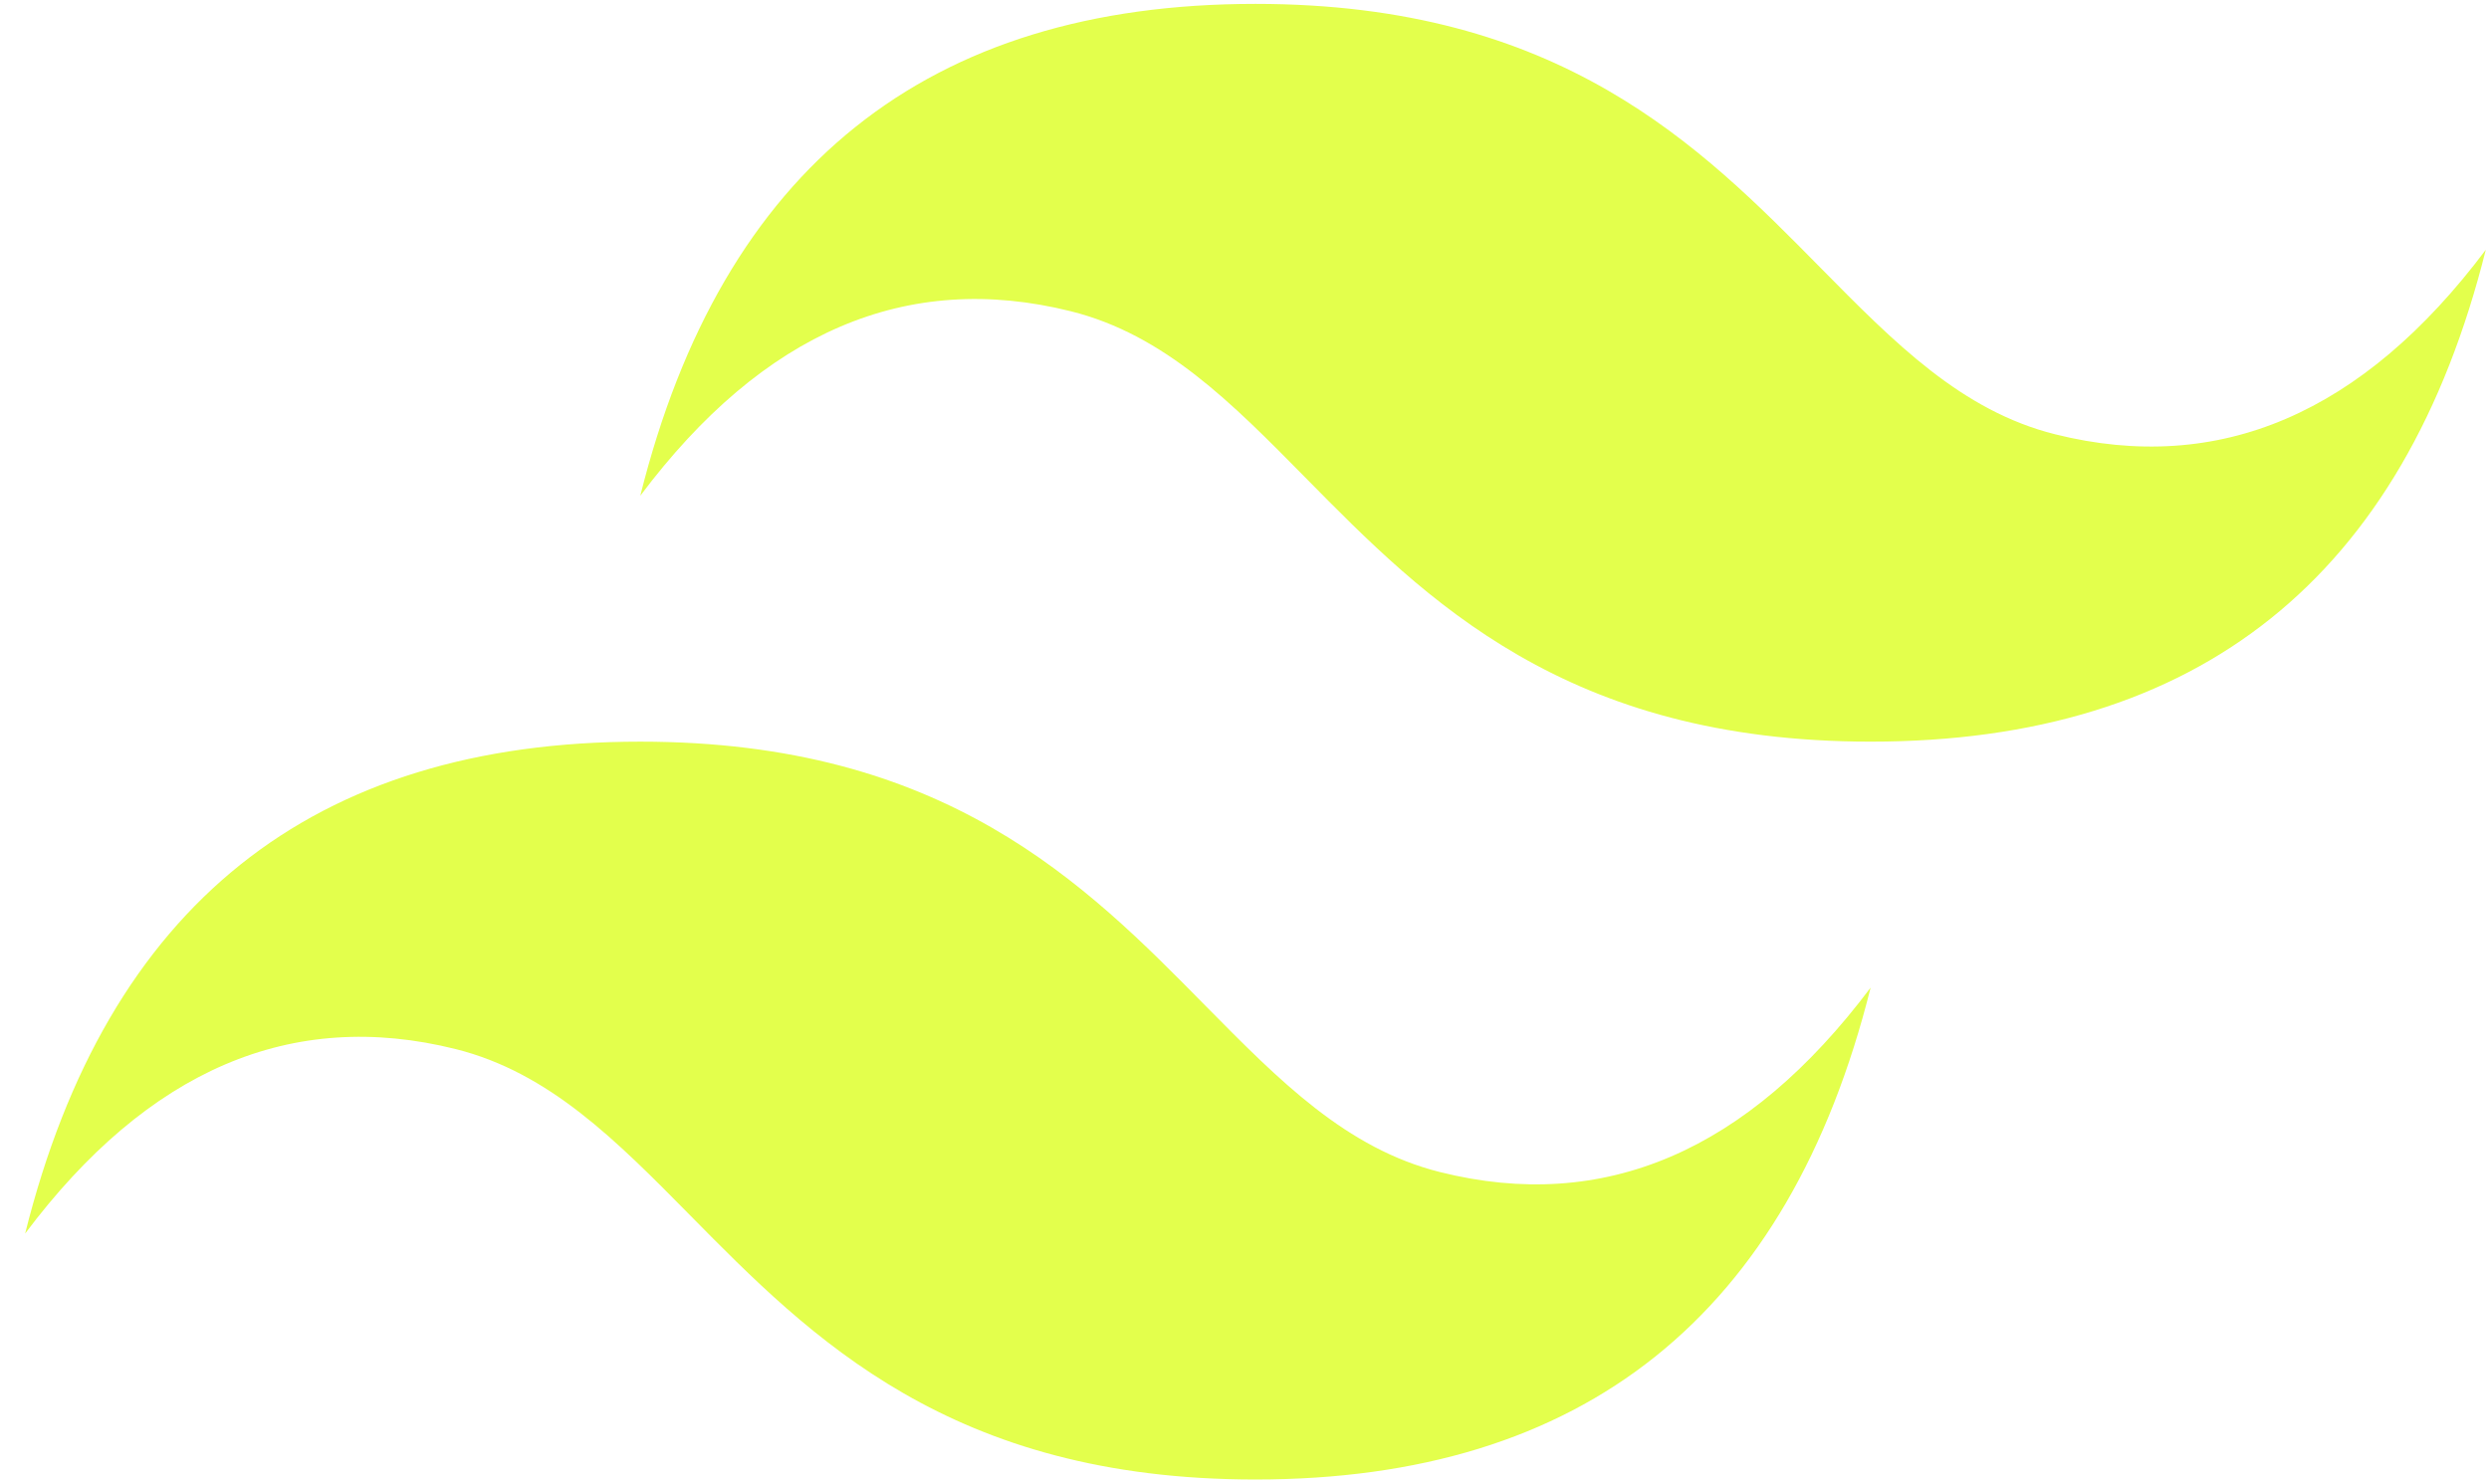
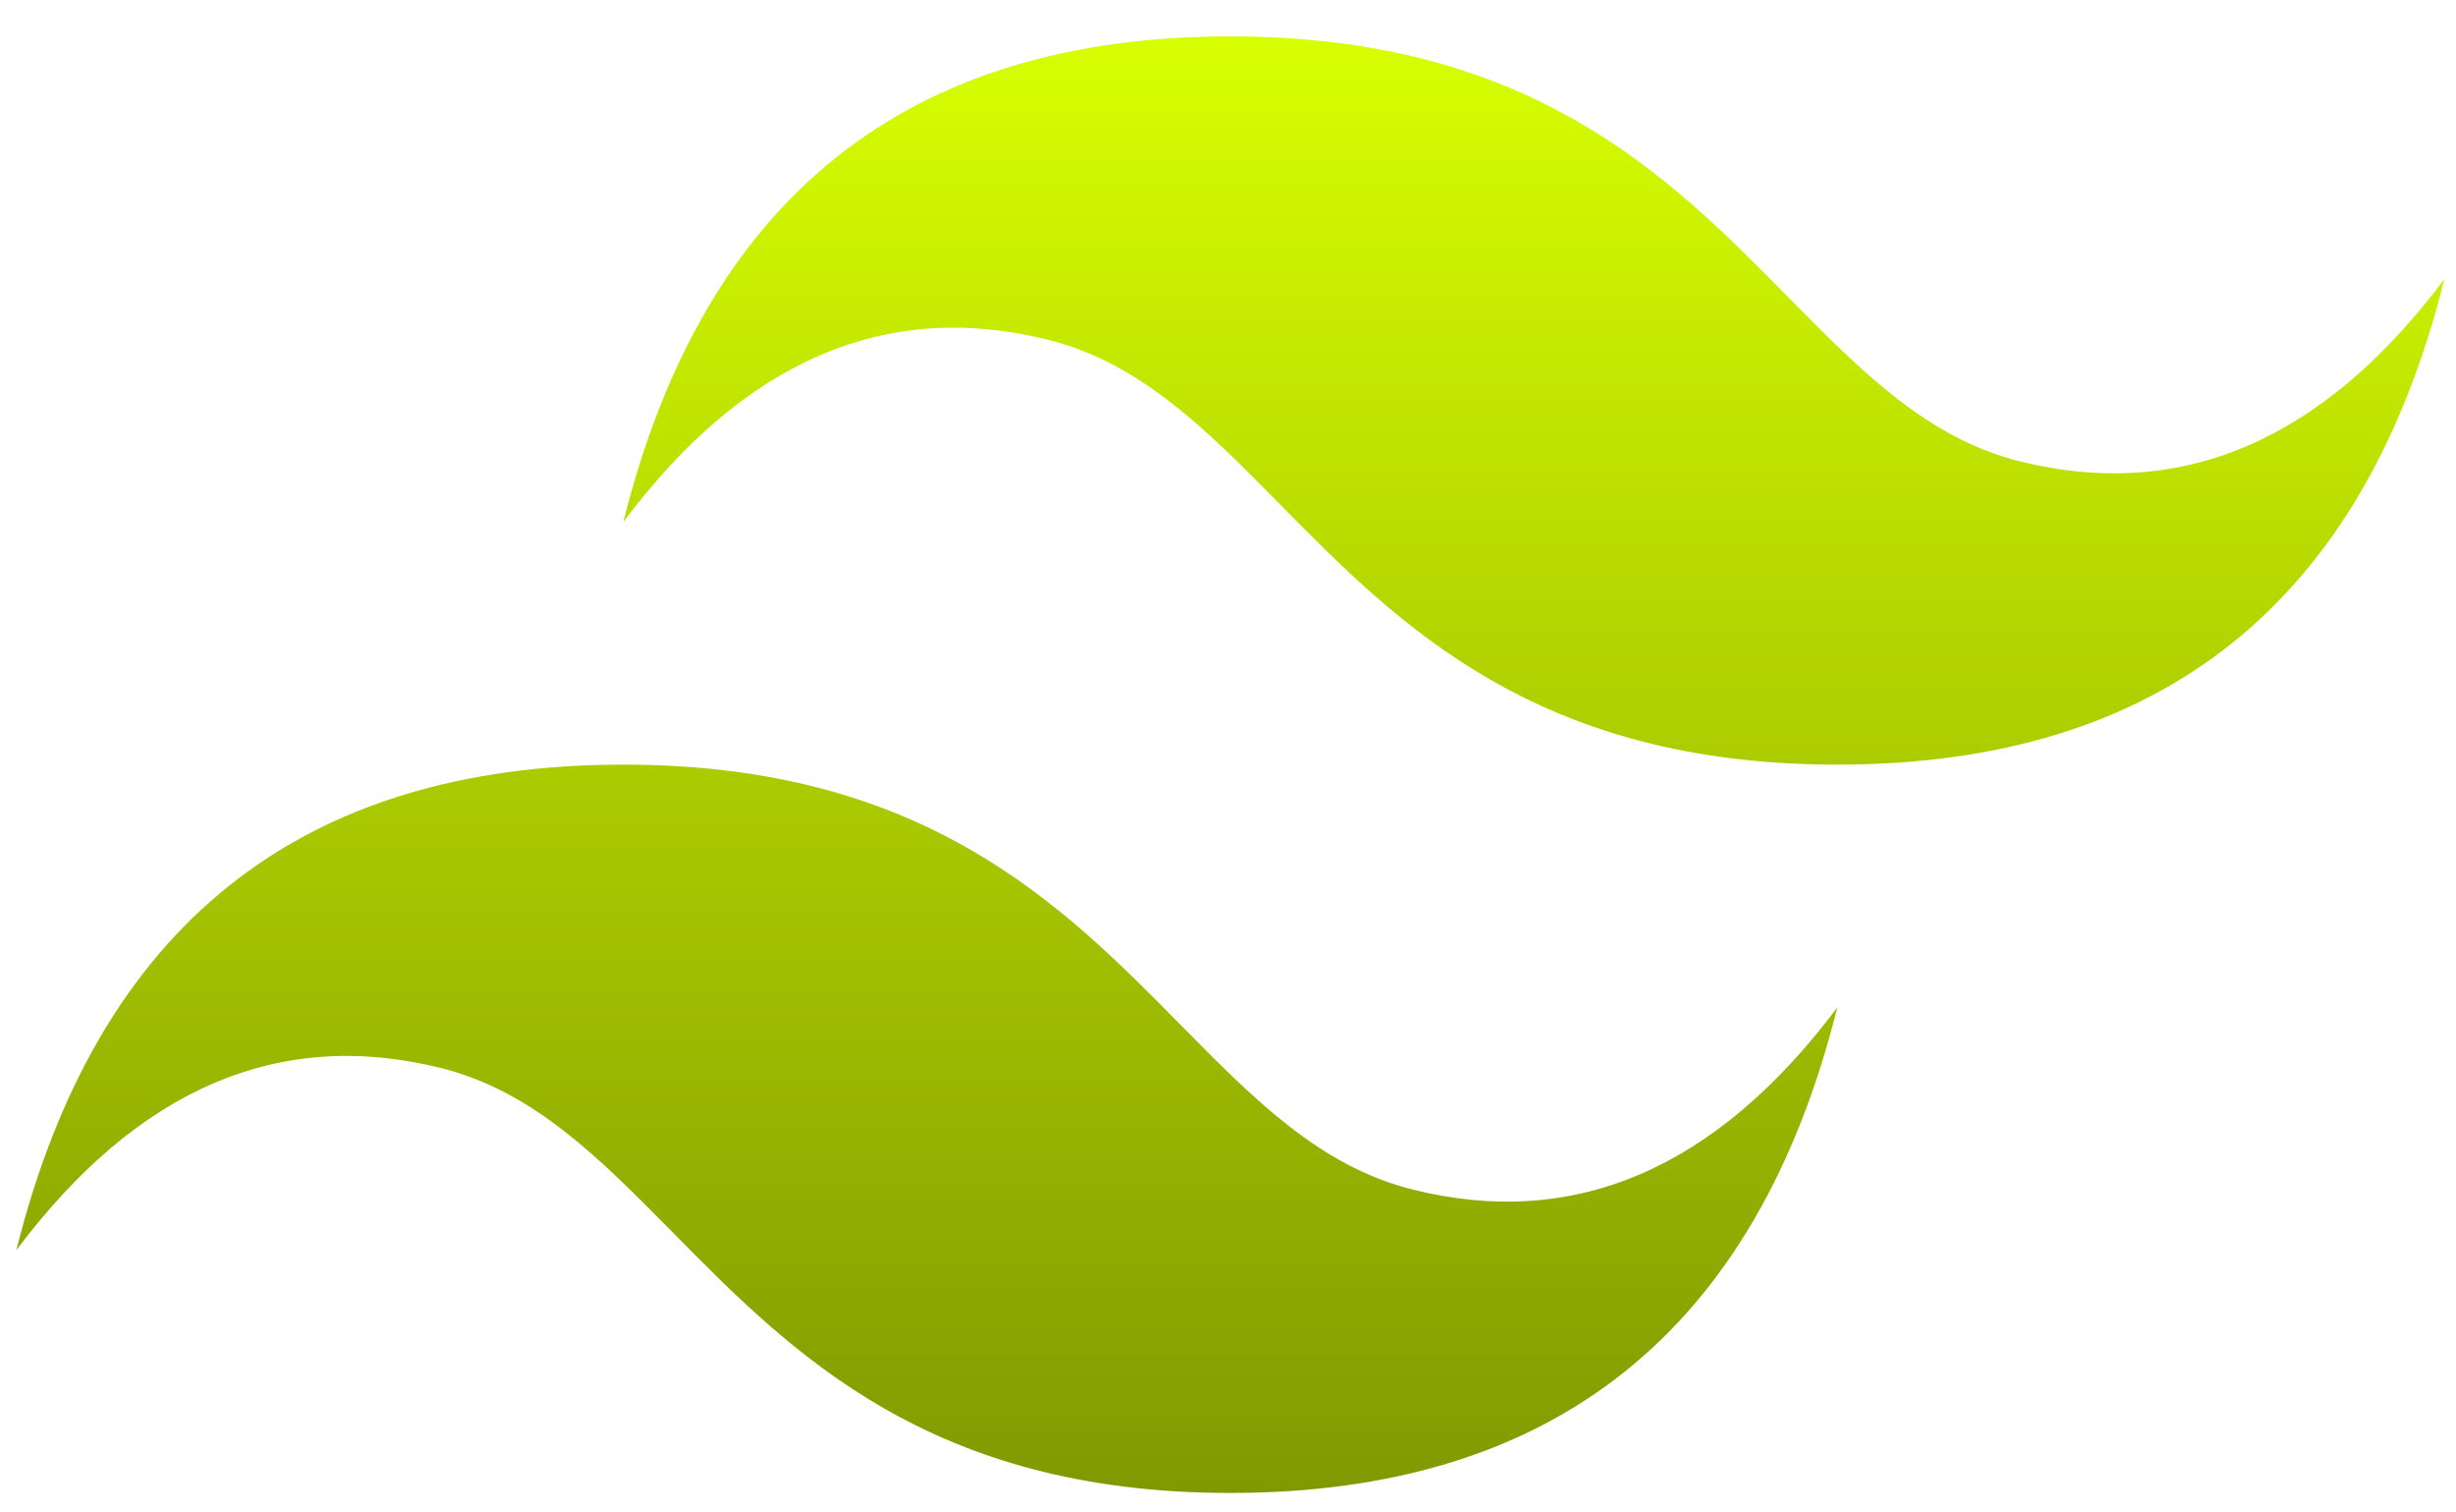
- <svg xmlns="http://www.w3.org/2000/svg" width="52" height="31" viewBox="0 0 52 31" fill="none">
-   <path d="M26.229 0.081C19.374 0.081 15.09 3.508 13.377 10.36C15.947 6.934 18.946 5.65 22.373 6.505C24.329 6.994 25.727 8.413 27.274 9.983C29.793 12.539 32.709 15.499 39.081 15.499C45.935 15.499 50.219 12.073 51.933 5.22C49.362 8.646 46.364 9.931 42.936 9.076C40.982 8.587 39.584 7.168 38.036 5.598C35.516 3.041 32.599 0.081 26.229 0.081ZM13.377 15.499C6.522 15.499 2.238 18.926 0.525 25.779C3.095 22.353 6.094 21.068 9.521 21.924C11.476 22.414 12.873 23.832 14.421 25.401C16.941 27.958 19.858 30.919 26.229 30.919C33.083 30.919 37.367 27.492 39.081 20.639C36.51 24.065 33.511 25.351 30.084 24.494C28.129 24.005 26.731 22.586 25.183 21.017C22.665 18.46 19.748 15.499 13.377 15.499Z" fill="#D7FF01" fill-opacity="0.7" />
+ <svg xmlns="http://www.w3.org/2000/svg" width="52" height="32" viewBox="0 0 52 32" fill="none">
+   <path d="M26.05 0.77C19.195 0.77 14.911 4.197 13.198 11.049C15.768 7.623 18.767 6.338 22.194 7.194C24.15 7.683 25.547 9.102 27.095 10.672C29.614 13.228 32.53 16.188 38.901 16.188C45.756 16.188 50.04 12.762 51.754 5.909C49.183 9.335 46.184 10.62 42.757 9.765C40.803 9.276 39.405 7.857 37.857 6.287C35.337 3.73 32.42 0.77 26.05 0.77ZM13.198 16.188C6.343 16.188 2.059 19.614 0.346 26.468C2.916 23.042 5.915 21.756 9.342 22.613C11.297 23.103 12.694 24.521 14.242 26.09C16.762 28.647 19.679 31.608 26.05 31.608C32.904 31.608 37.188 28.181 38.901 21.328C36.331 24.754 33.332 26.039 29.905 25.183C27.95 24.694 26.552 23.275 25.004 21.706C22.485 19.149 19.569 16.188 13.198 16.188Z" fill="url(#paint0_linear_1142_228)" />
+   <defs>
+     <linearGradient id="paint0_linear_1142_228" x1="26.05" y1="0.77" x2="26.05" y2="31.608" gradientUnits="userSpaceOnUse">
+       <stop stop-color="#D7FF01" />
+       <stop offset="1" stop-color="#819901" />
+     </linearGradient>
+   </defs>
</svg>
